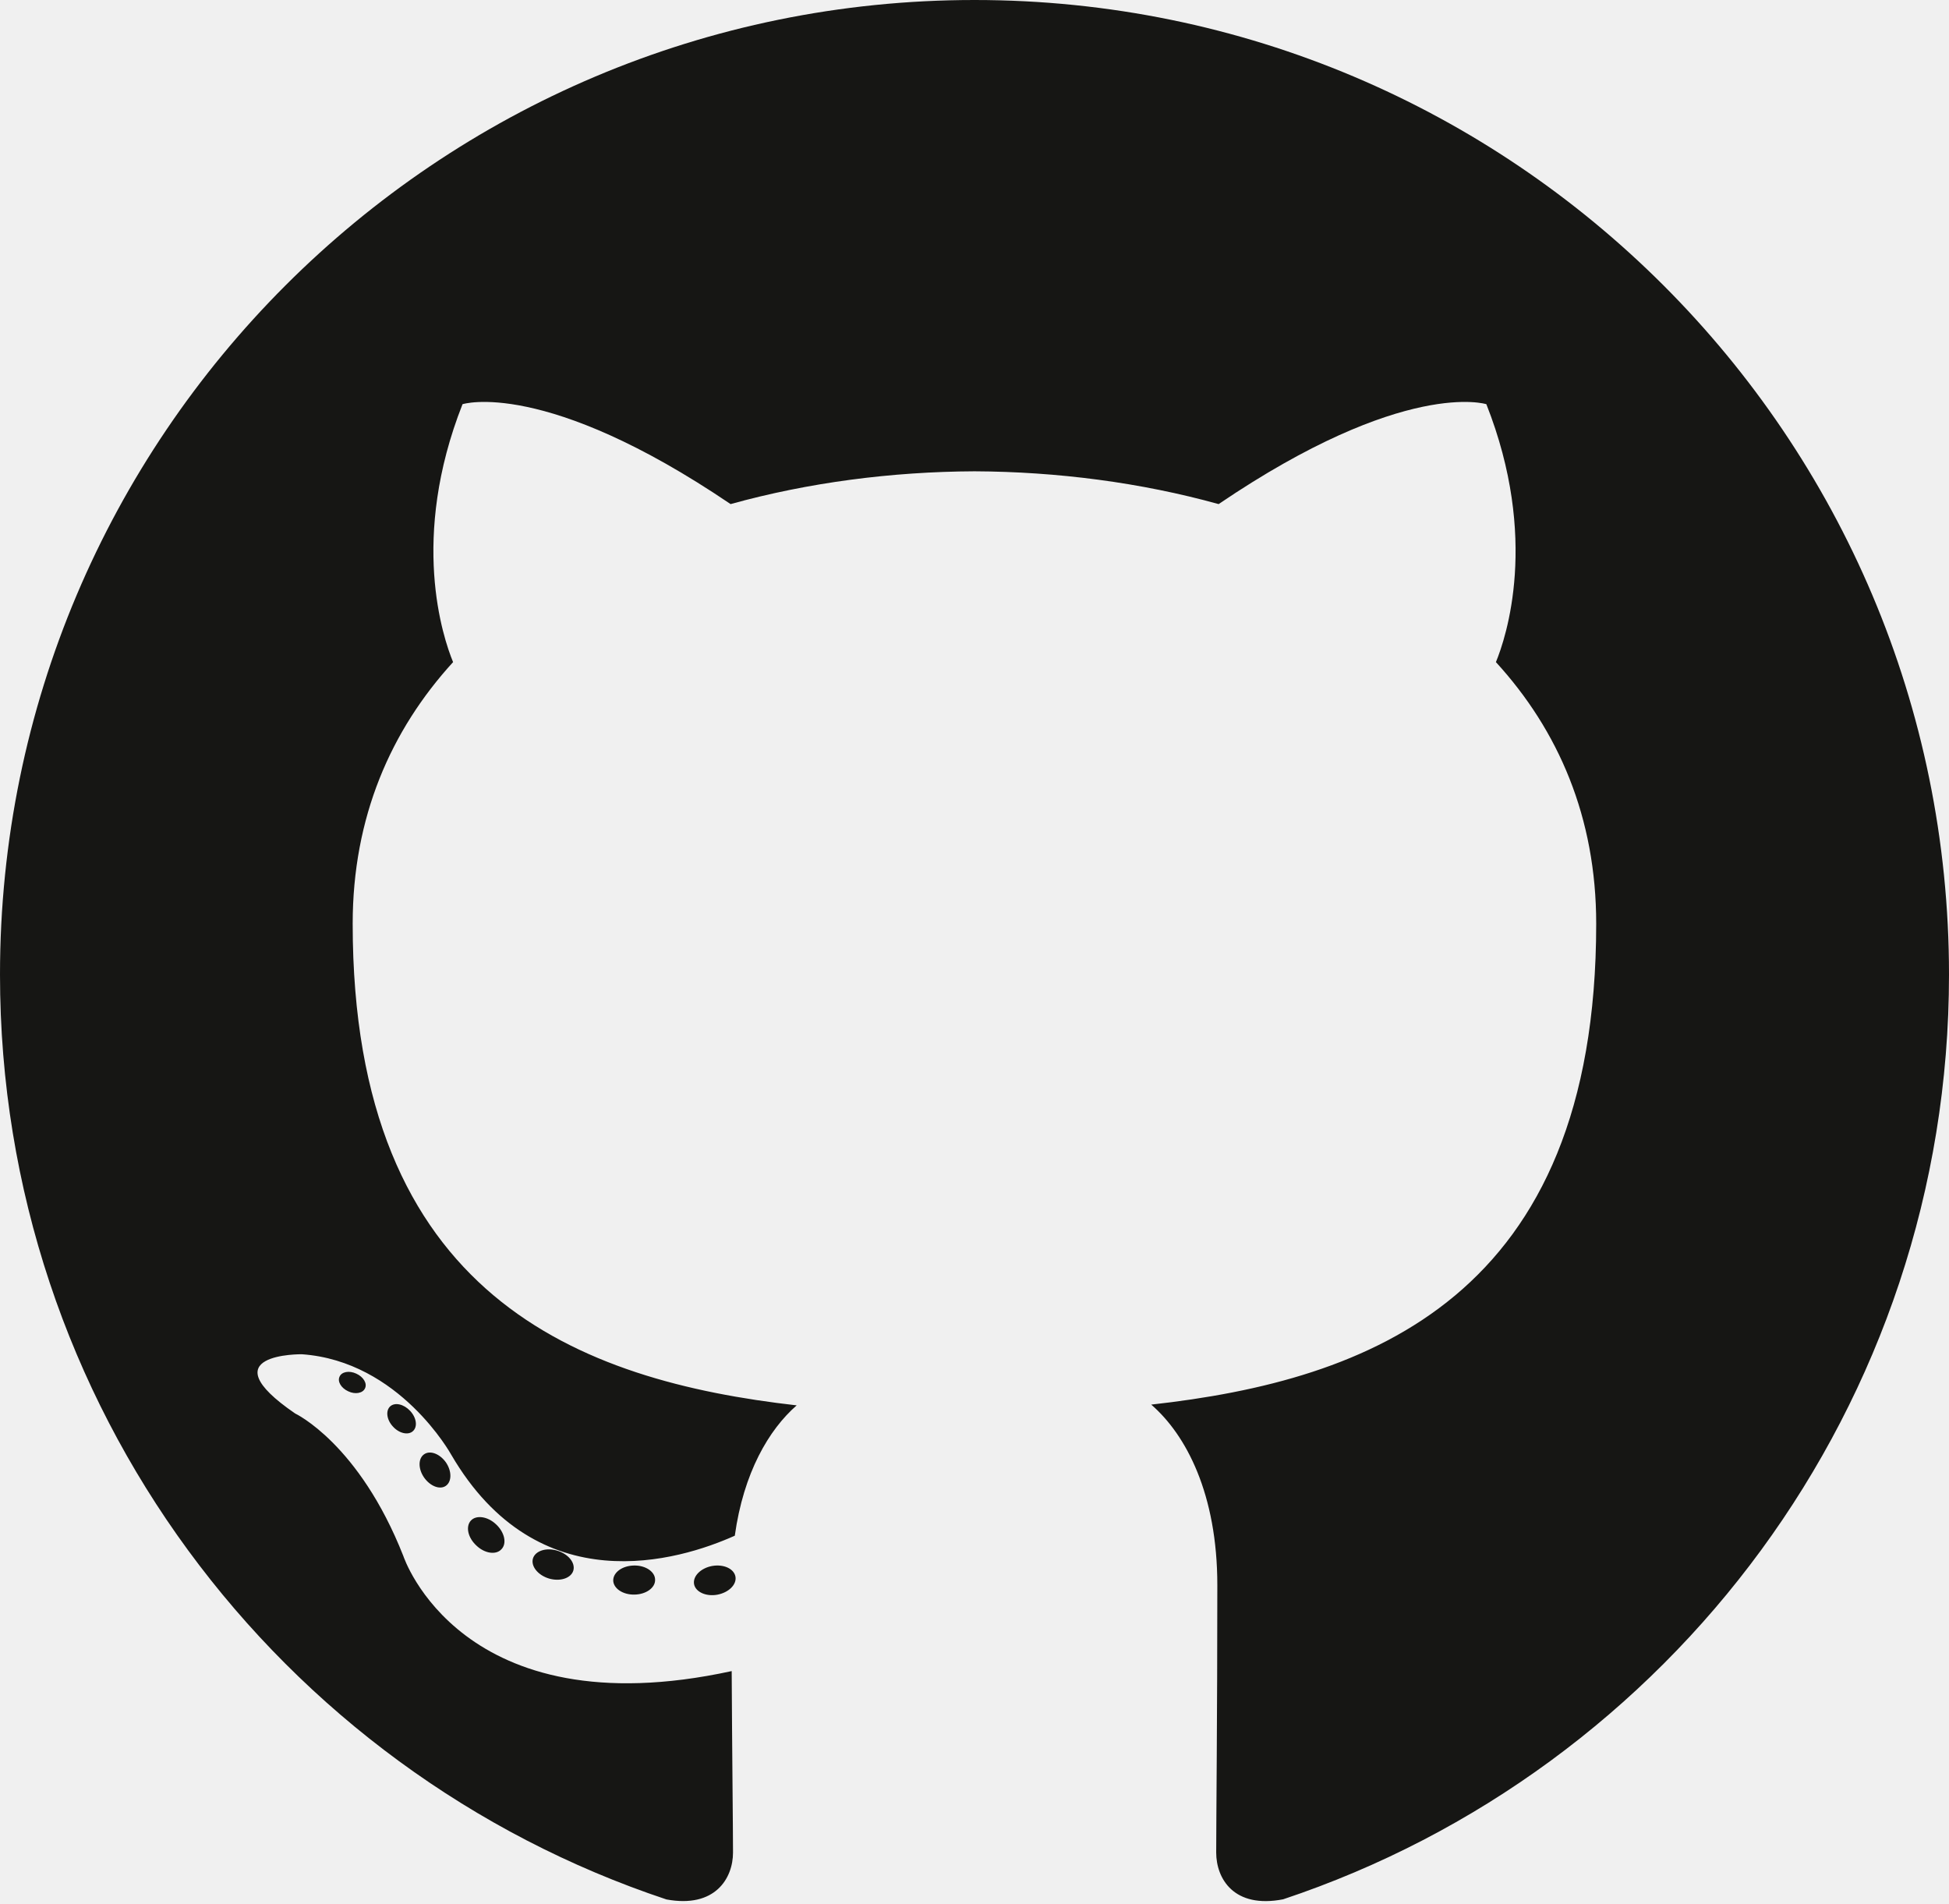
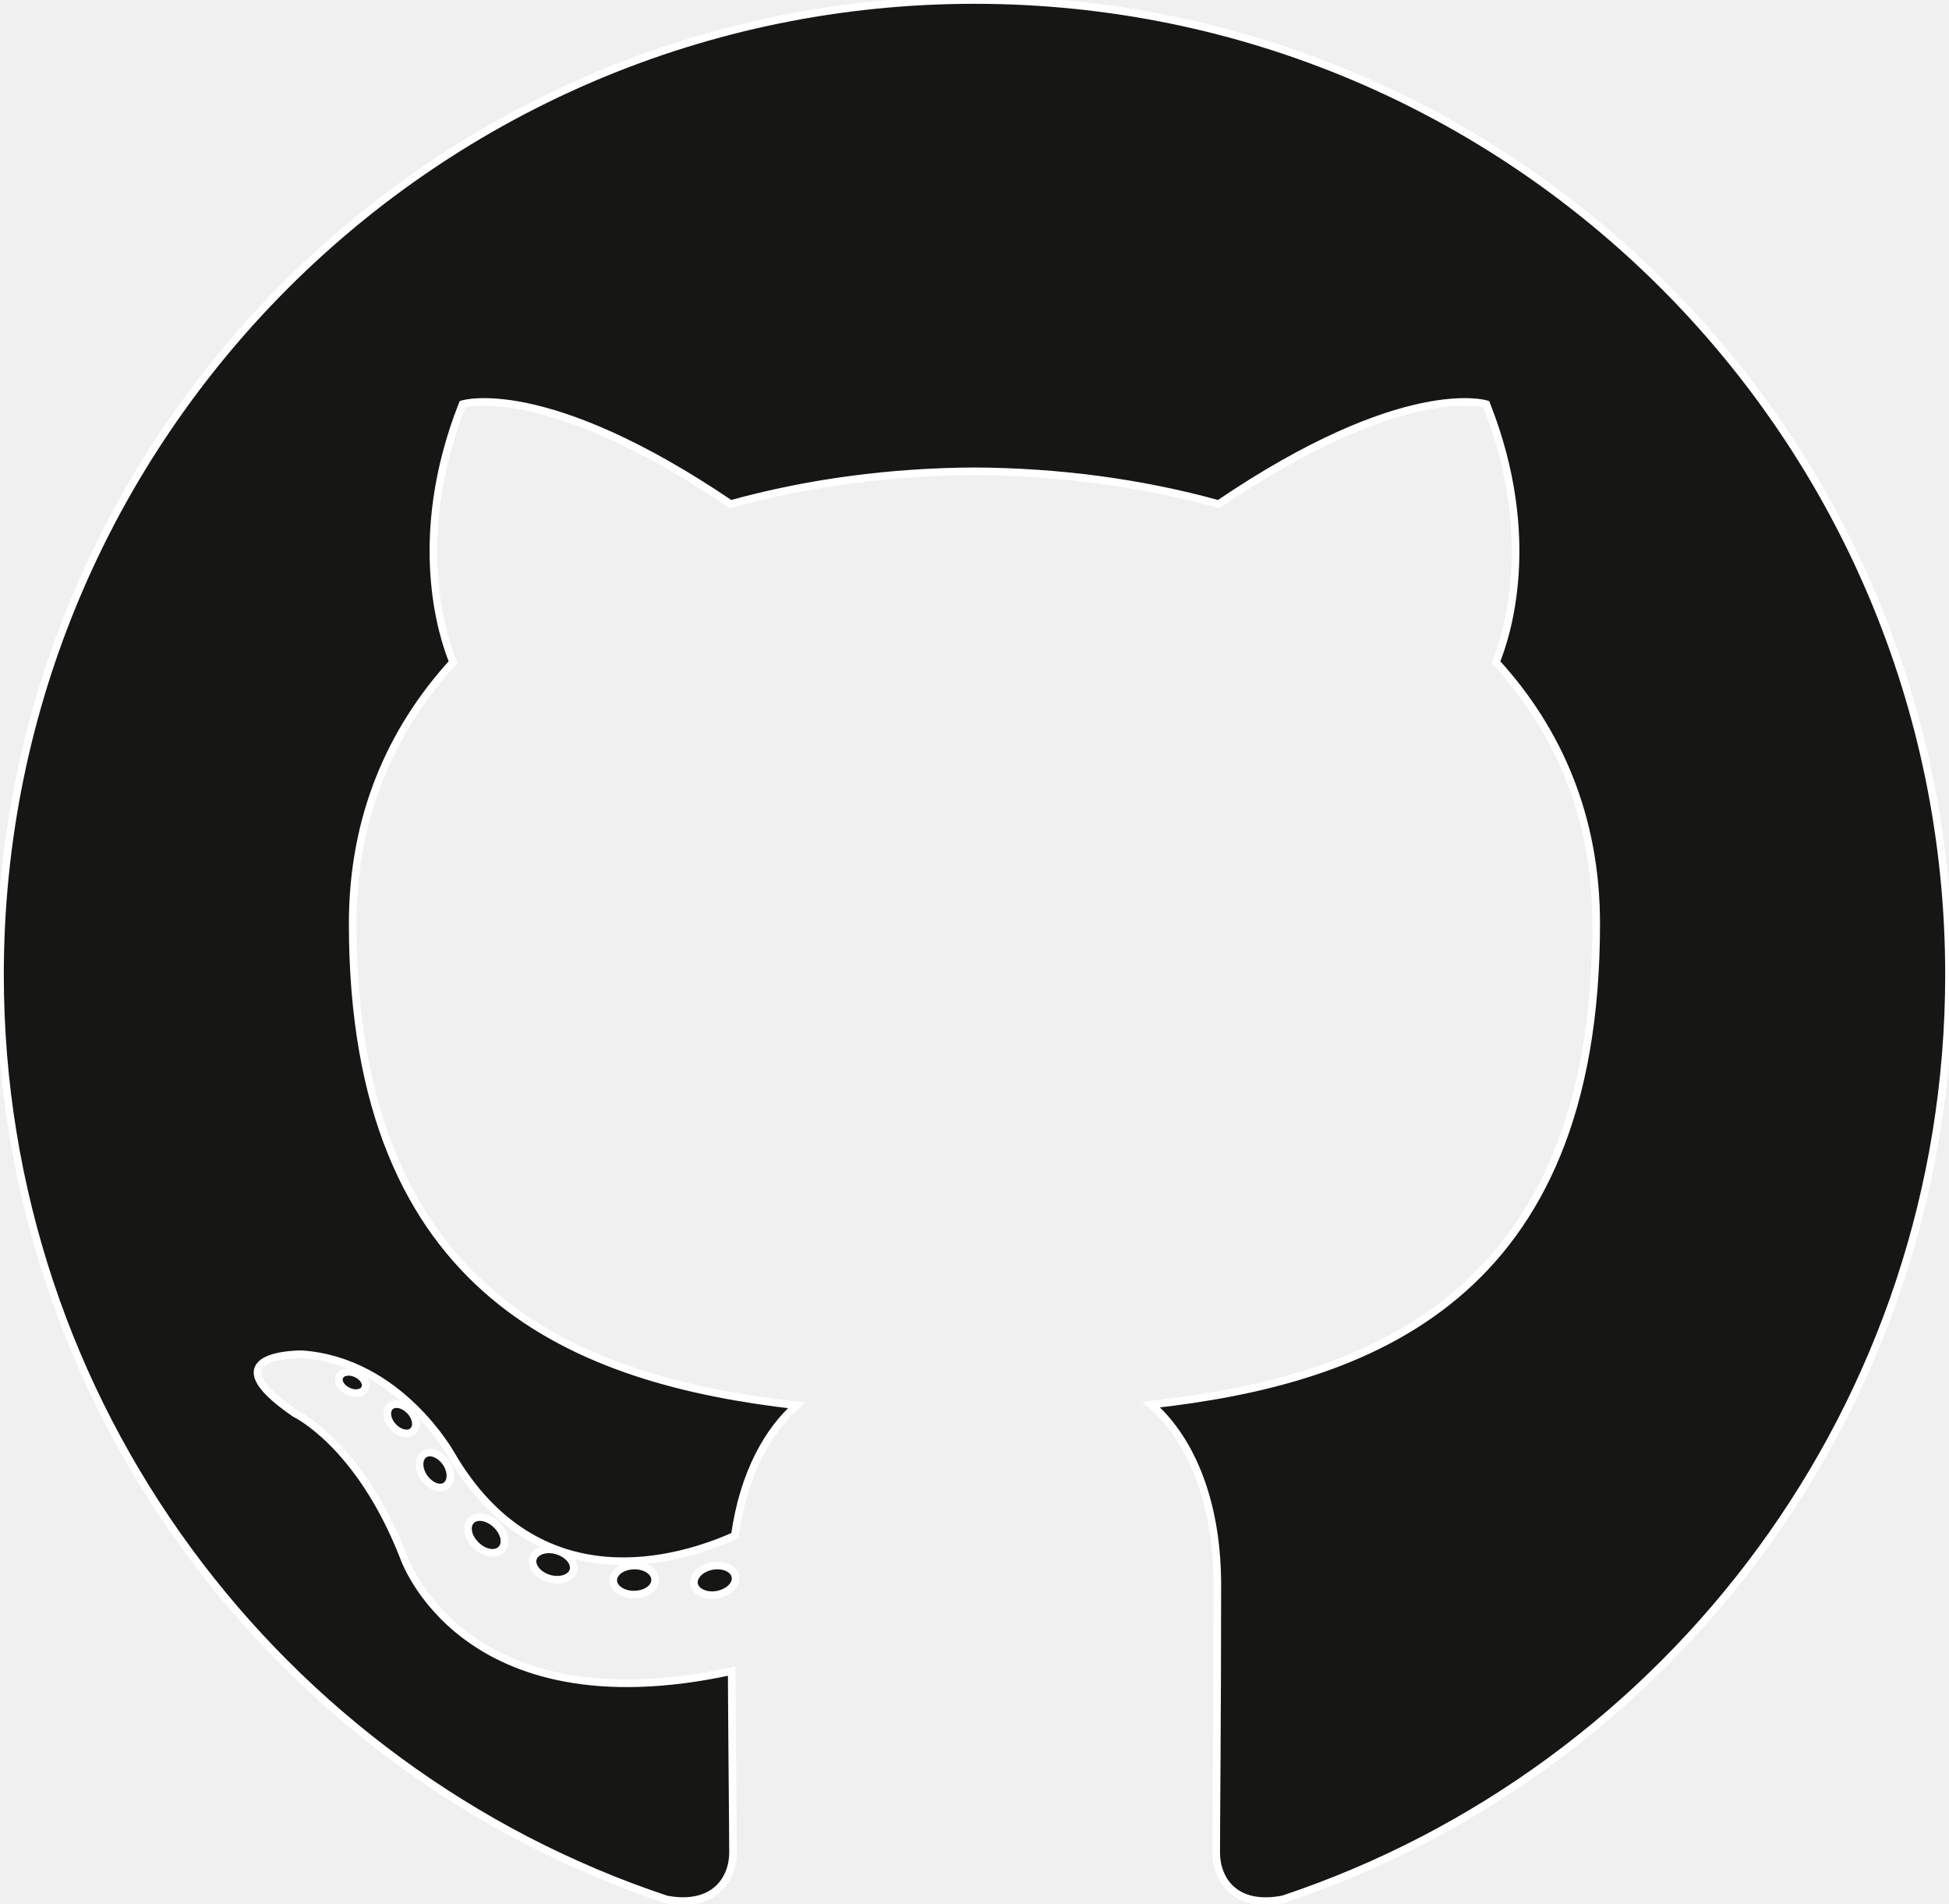
- <svg xmlns="http://www.w3.org/2000/svg" width="256px" height="250px" viewBox="0 0 256 250" version="1.1" preserveAspectRatio="xMidYMid">
+ <svg xmlns="http://www.w3.org/2000/svg" width="256px" height="250px" viewBox="0 0 256 250" version="1.1" preserveAspectRatio="xMidYMid" stroke="#ffffff" fill="#ff">
  <g>
    <path d="M128.001,0 C57.317,0 0,57.307 0,128.001 C0,184.555 36.676,232.536 87.535,249.461 C93.932,250.646 96.281,246.684 96.281,243.303 C96.281,240.251 96.162,230.168 96.107,219.472 C60.497,227.215 52.983,204.37 52.983,204.37 C47.16,189.575 38.77,185.641 38.77,185.641 C27.157,177.696 39.646,177.859 39.646,177.859 C52.499,178.762 59.267,191.05 59.267,191.05 C70.684,210.618 89.212,204.961 96.516,201.69 C97.665,193.418 100.982,187.771 104.643,184.574 C76.212,181.338 46.325,170.362 46.325,121.316 C46.325,107.341 51.325,95.922 59.513,86.958 C58.184,83.734 53.803,70.716 60.753,53.084 C60.753,53.084 71.502,49.644 95.963,66.205 C106.173,63.369 117.123,61.947 128.001,61.898 C138.879,61.947 149.838,63.369 160.067,66.205 C184.498,49.644 195.232,53.084 195.232,53.084 C202.199,70.716 197.816,83.734 196.487,86.958 C204.694,95.922 209.66,107.341 209.66,121.316 C209.66,170.479 179.716,181.304 151.213,184.473 C155.804,188.445 159.895,196.235 159.895,208.177 C159.895,225.303 159.747,239.087 159.747,243.303 C159.747,246.71 162.051,250.701 168.539,249.444 C219.37,232.5 256,184.536 256,128.001 C256,57.307 198.691,0 128.001,0 Z M47.941,182.34 C47.659,182.976 46.658,183.167 45.747,182.73 C44.818,182.313 44.297,181.446 44.598,180.808 C44.873,180.153 45.876,179.97 46.802,180.409 C47.733,180.827 48.263,181.702 47.941,182.34 Z M54.237,187.958 C53.626,188.524 52.433,188.261 51.623,187.367 C50.786,186.475 50.629,185.281 51.248,184.707 C51.878,184.141 53.035,184.406 53.874,185.298 C54.712,186.201 54.875,187.386 54.237,187.958 Z M58.556,195.146 C57.772,195.691 56.49,195.18 55.697,194.042 C54.913,192.904 54.913,191.539 55.714,190.992 C56.509,190.445 57.772,190.937 58.575,192.067 C59.357,193.224 59.357,194.589 58.556,195.146 Z M65.861,203.471 C65.16,204.245 63.665,204.037 62.572,202.982 C61.452,201.949 61.141,200.485 61.845,199.711 C62.555,198.935 64.058,199.153 65.16,200.201 C66.27,201.231 66.61,202.706 65.861,203.471 Z M75.303,206.282 C74.993,207.284 73.554,207.74 72.104,207.314 C70.656,206.875 69.709,205.701 70.001,204.688 C70.302,203.679 71.748,203.204 73.208,203.66 C74.654,204.096 75.604,205.262 75.303,206.282 Z M86.047,207.474 C86.083,208.529 84.854,209.405 83.332,209.424 C81.801,209.458 80.563,208.603 80.546,207.565 C80.546,206.499 81.748,205.632 83.279,205.606 C84.801,205.577 86.047,206.424 86.047,207.474 Z M96.602,207.069 C96.784,208.099 95.727,209.157 94.215,209.439 C92.73,209.71 91.354,209.074 91.165,208.053 C90.981,206.997 92.058,205.939 93.541,205.666 C95.055,205.403 96.409,206.022 96.602,207.069 Z" fill="#161614" />
  </g>
</svg>
